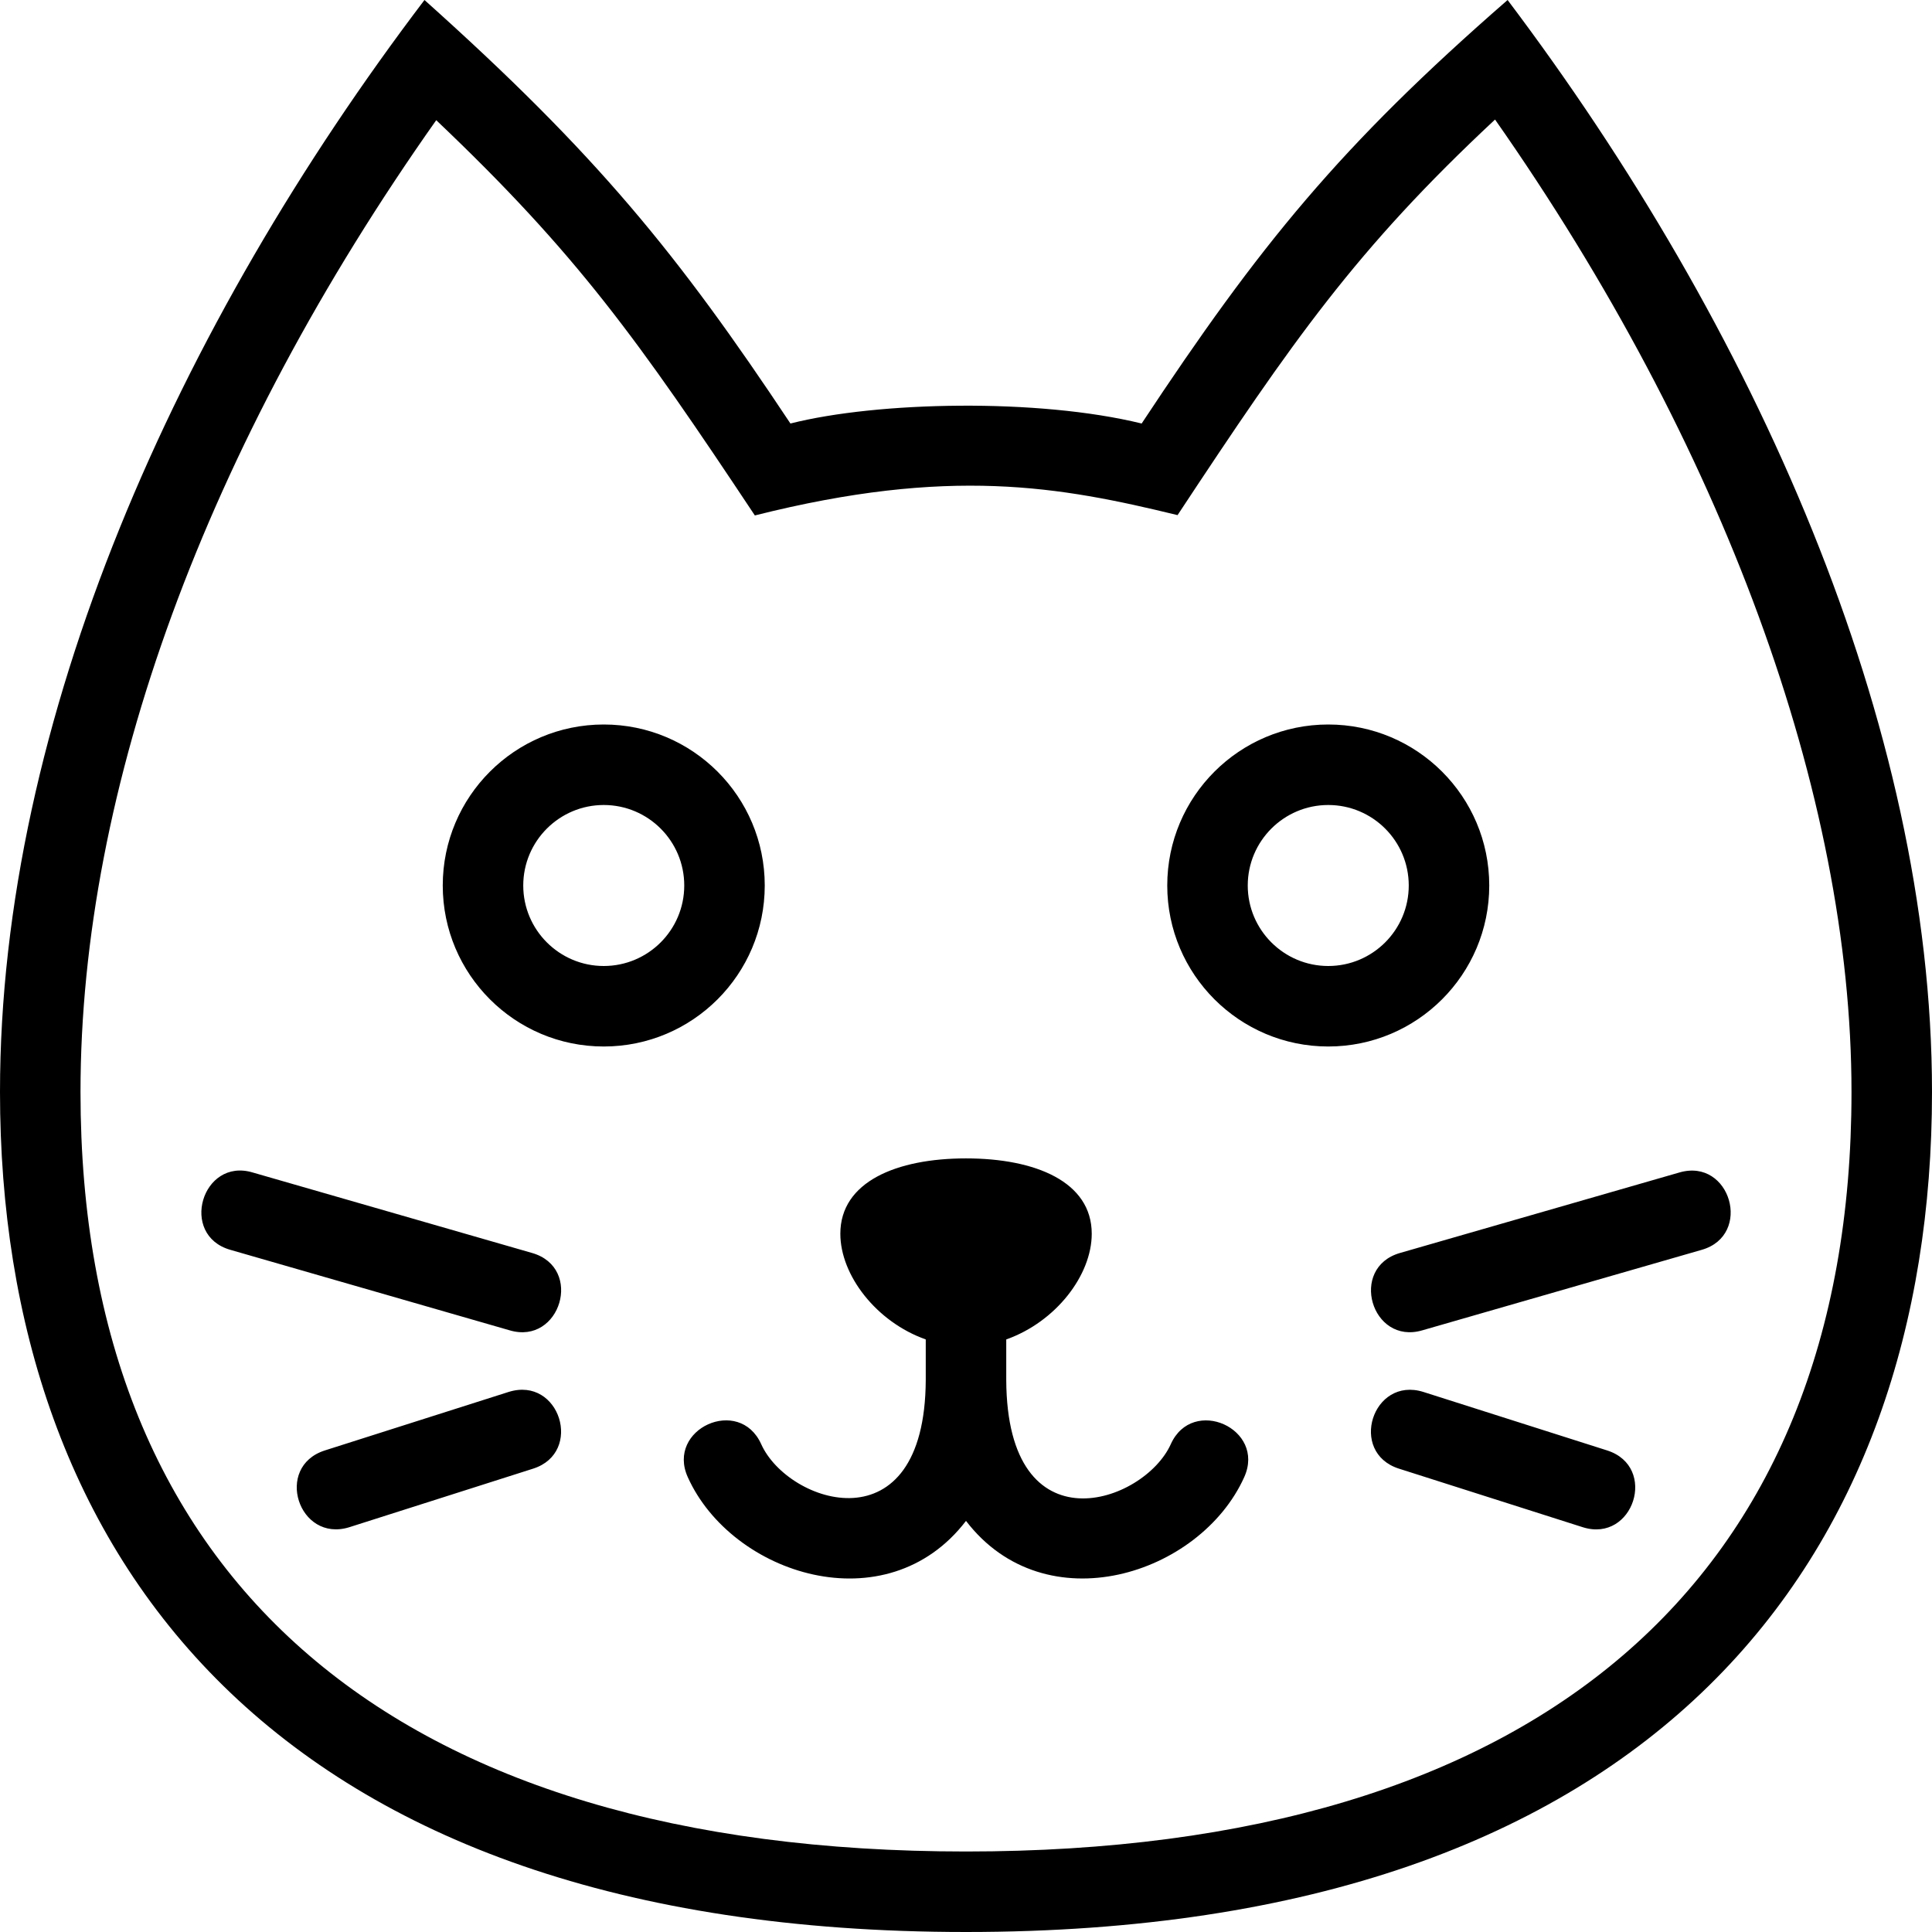
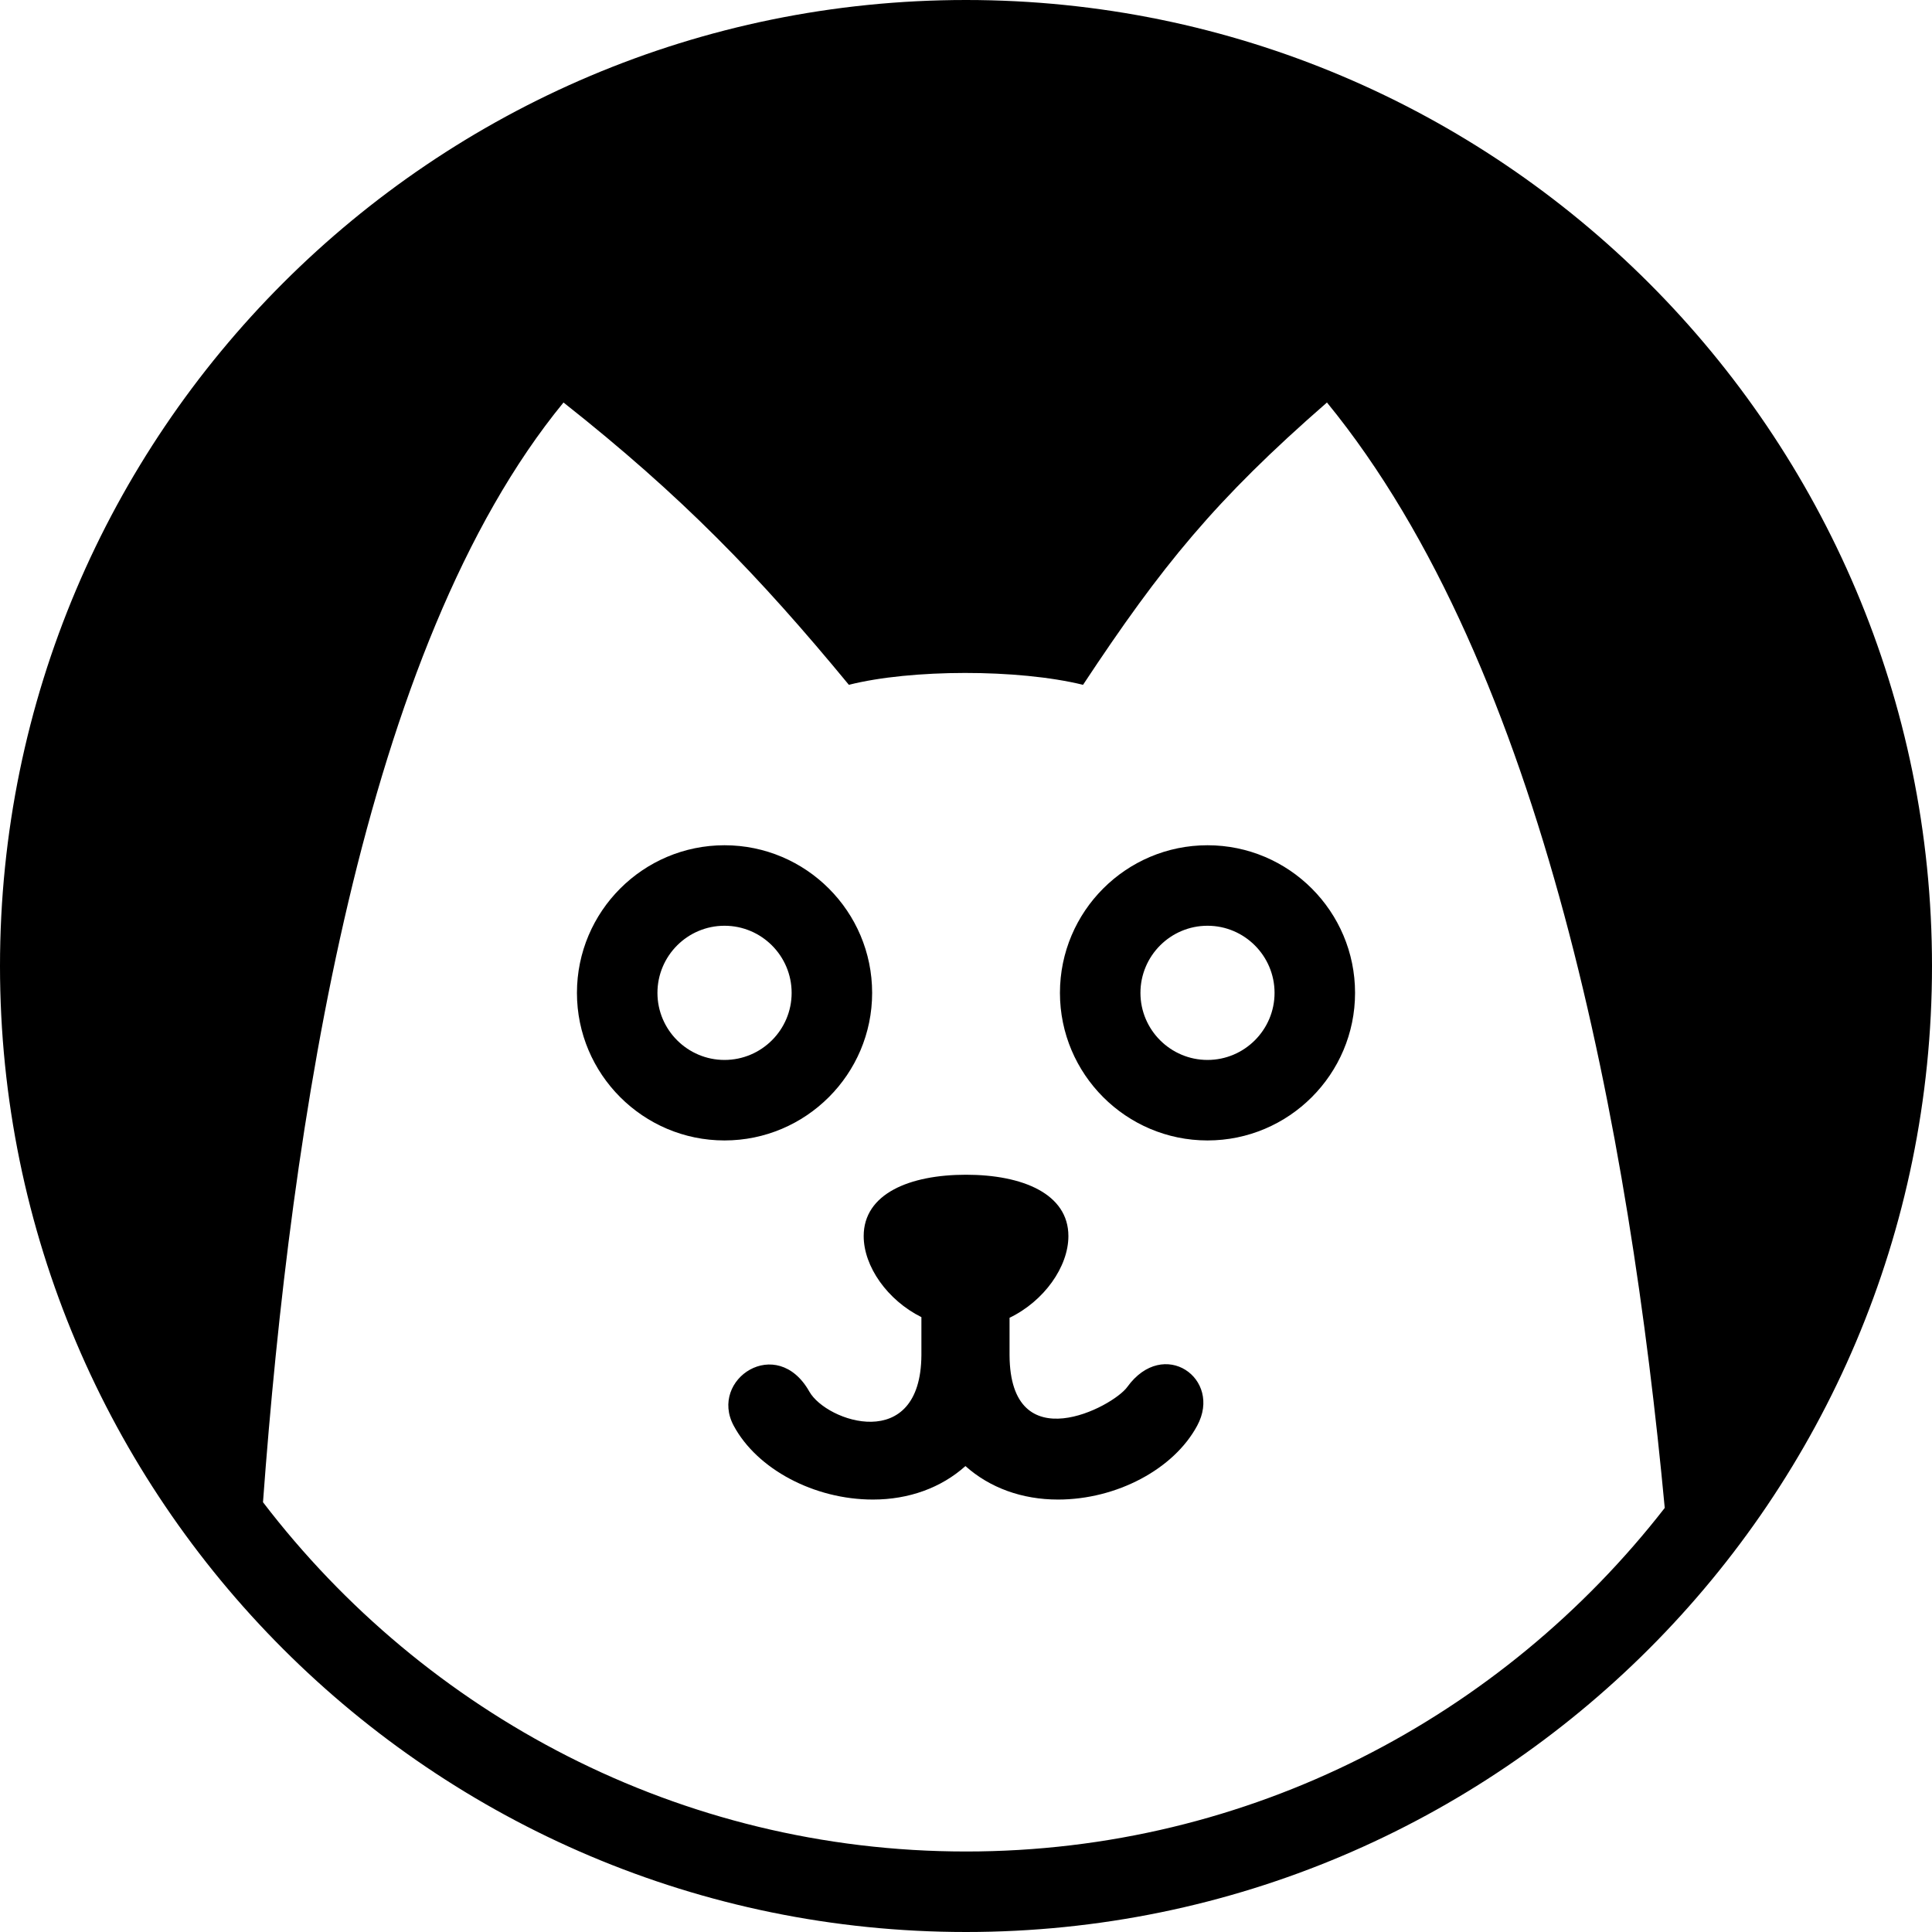
- <svg xmlns="http://www.w3.org/2000/svg" width="24" height="24" viewBox="0 0 24 24" fill-rule="evenodd" clip-rule="evenodd">
-   <path d="M6.623 18.244l-2.285.728c-.63.194-.936-.751-.303-.954l2.284-.727c.635-.198.931.753.304.953zm-.291-1.718l-3.47-1c-.641-.183-.352-1.15.277-.961l3.471 1c.642.185.351 1.147-.278.961zm13.331 2.446l-2.285-.728c-.63-.201-.329-1.15.303-.953l2.284.727c.633.203.326 1.151-.302.954zm1.476-3.446l-3.471 1c-.632.185-.915-.777-.277-.961l3.471-1c.635-.185.913.779.277.961zm-4.639-3.526c-.551 0-1-.448-1-1s.449-1 1-1c.552 0 1 .448 1 1s-.448 1-1 1zm2-1c0-1.105-.896-2-2-2-1.103 0-2 .895-2 2 0 1.104.897 2 2 2 1.104 0 2-.896 2-2zm-11 1c-.551 0-1-.448-1-1s.449-1 1-1c.552 0 1 .448 1 1s-.448 1-1 1zm2-1c0-1.105-.896-2-2-2s-2 .895-2 2c0 1.104.896 2 2 2s2-.896 2-2zm5.956 7.35c-.547 1.215-2.47 1.831-3.456.543-.987 1.289-2.91.671-3.456-.543-.271-.6.64-1.014.912-.41.336.746 2.034 1.301 2.044-.797v-.504c-.615-.218-1.061-.798-1.061-1.313 0-.646.699-.936 1.561-.936.863 0 1.562.29 1.562.936 0 .515-.446 1.095-1.062 1.313v.504c.009 2.12 1.713 1.533 2.044.797.271-.602 1.184-.192.912.41zm-3.456 4.65c-7.093 0-11-3.351-11-9.435 0-3.774 1.563-8.027 4.419-12.072 1.746 1.658 2.505 2.723 3.958 4.91 2.418-.609 3.786-.361 5.251-.004 1.431-2.167 2.219-3.304 3.944-4.914 2.825 4.032 4.428 8.385 4.428 12.08 0 6.084-3.906 9.435-11 9.435zm6.728-23c-2.082 1.814-3.081 3.044-4.546 5.261-1.289-.316-3.281-.274-4.363 0-1.402-2.11-2.405-3.344-4.546-5.261-3.069 4.042-5.273 8.939-5.273 13.565 0 5.759 3.397 10.435 12 10.435 8.604 0 12-4.676 12-10.435 0-4.578-2.207-9.502-5.272-13.565z" />
+ <svg xmlns="http://www.w3.org/2000/svg" width="24" height="24" fill-rule="evenodd" clip-rule="evenodd" viewBox="0 0 24 24">
+   <path d="M14.003 17.23c-.178.247-1.456.922-1.462-.396v-.464c.43-.208.731-.634.731-1.015 0-.526-.571-.762-1.272-.762-.701 0-1.271.236-1.271.762 0 .377.294.796.717 1.007v.472c-.008 1.227-1.18.829-1.392.453-.404-.716-1.249-.153-.94.423.29.541 1.001.918 1.73.918.446 0 .848-.146 1.149-.416.302.27.703.416 1.15.416.727 0 1.439-.377 1.729-.918.316-.584-.417-1.105-.869-.48zm.997-5.73c-.459 0-.833.374-.833.834 0 .459.374.833.833.833.459 0 .833-.374.833-.833 0-.46-.374-.834-.833-.834zm0 2.667c-1.011 0-1.833-.823-1.833-1.833 0-1.012.822-1.834 1.833-1.834 1.011 0 1.833.822 1.833 1.834 0 1.01-.822 1.833-1.833 1.833zm-6-2.667c-.459 0-.833.374-.833.834 0 .459.374.833.833.833.46 0 .834-.374.834-.833 0-.46-.374-.834-.834-.834zm0 2.667c-1.011 0-1.833-.823-1.833-1.833 0-1.012.822-1.834 1.833-1.834 1.011 0 1.834.822 1.834 1.834 0 1.01-.823 1.833-1.834 1.833zm1.545-5.66c.772-.195 2.101-.198 2.909 0 .977-1.478 1.643-2.298 3.03-3.507 2.7 3.301 3.762 9.095 4.196 13.732-2.015 2.591-5.152 4.268-8.68 4.268-3.56 0-6.721-1.708-8.733-4.339.347-4.718 1.237-10.618 3.733-13.661 1.469 1.16 2.426 2.15 3.545 3.507zm1.455-8.507c-6.623 0-12 5.376-12 12 0 6.623 5.377 12 12 12s12-5.377 12-12c0-6.624-5.377-12-12-12z" />
</svg>
